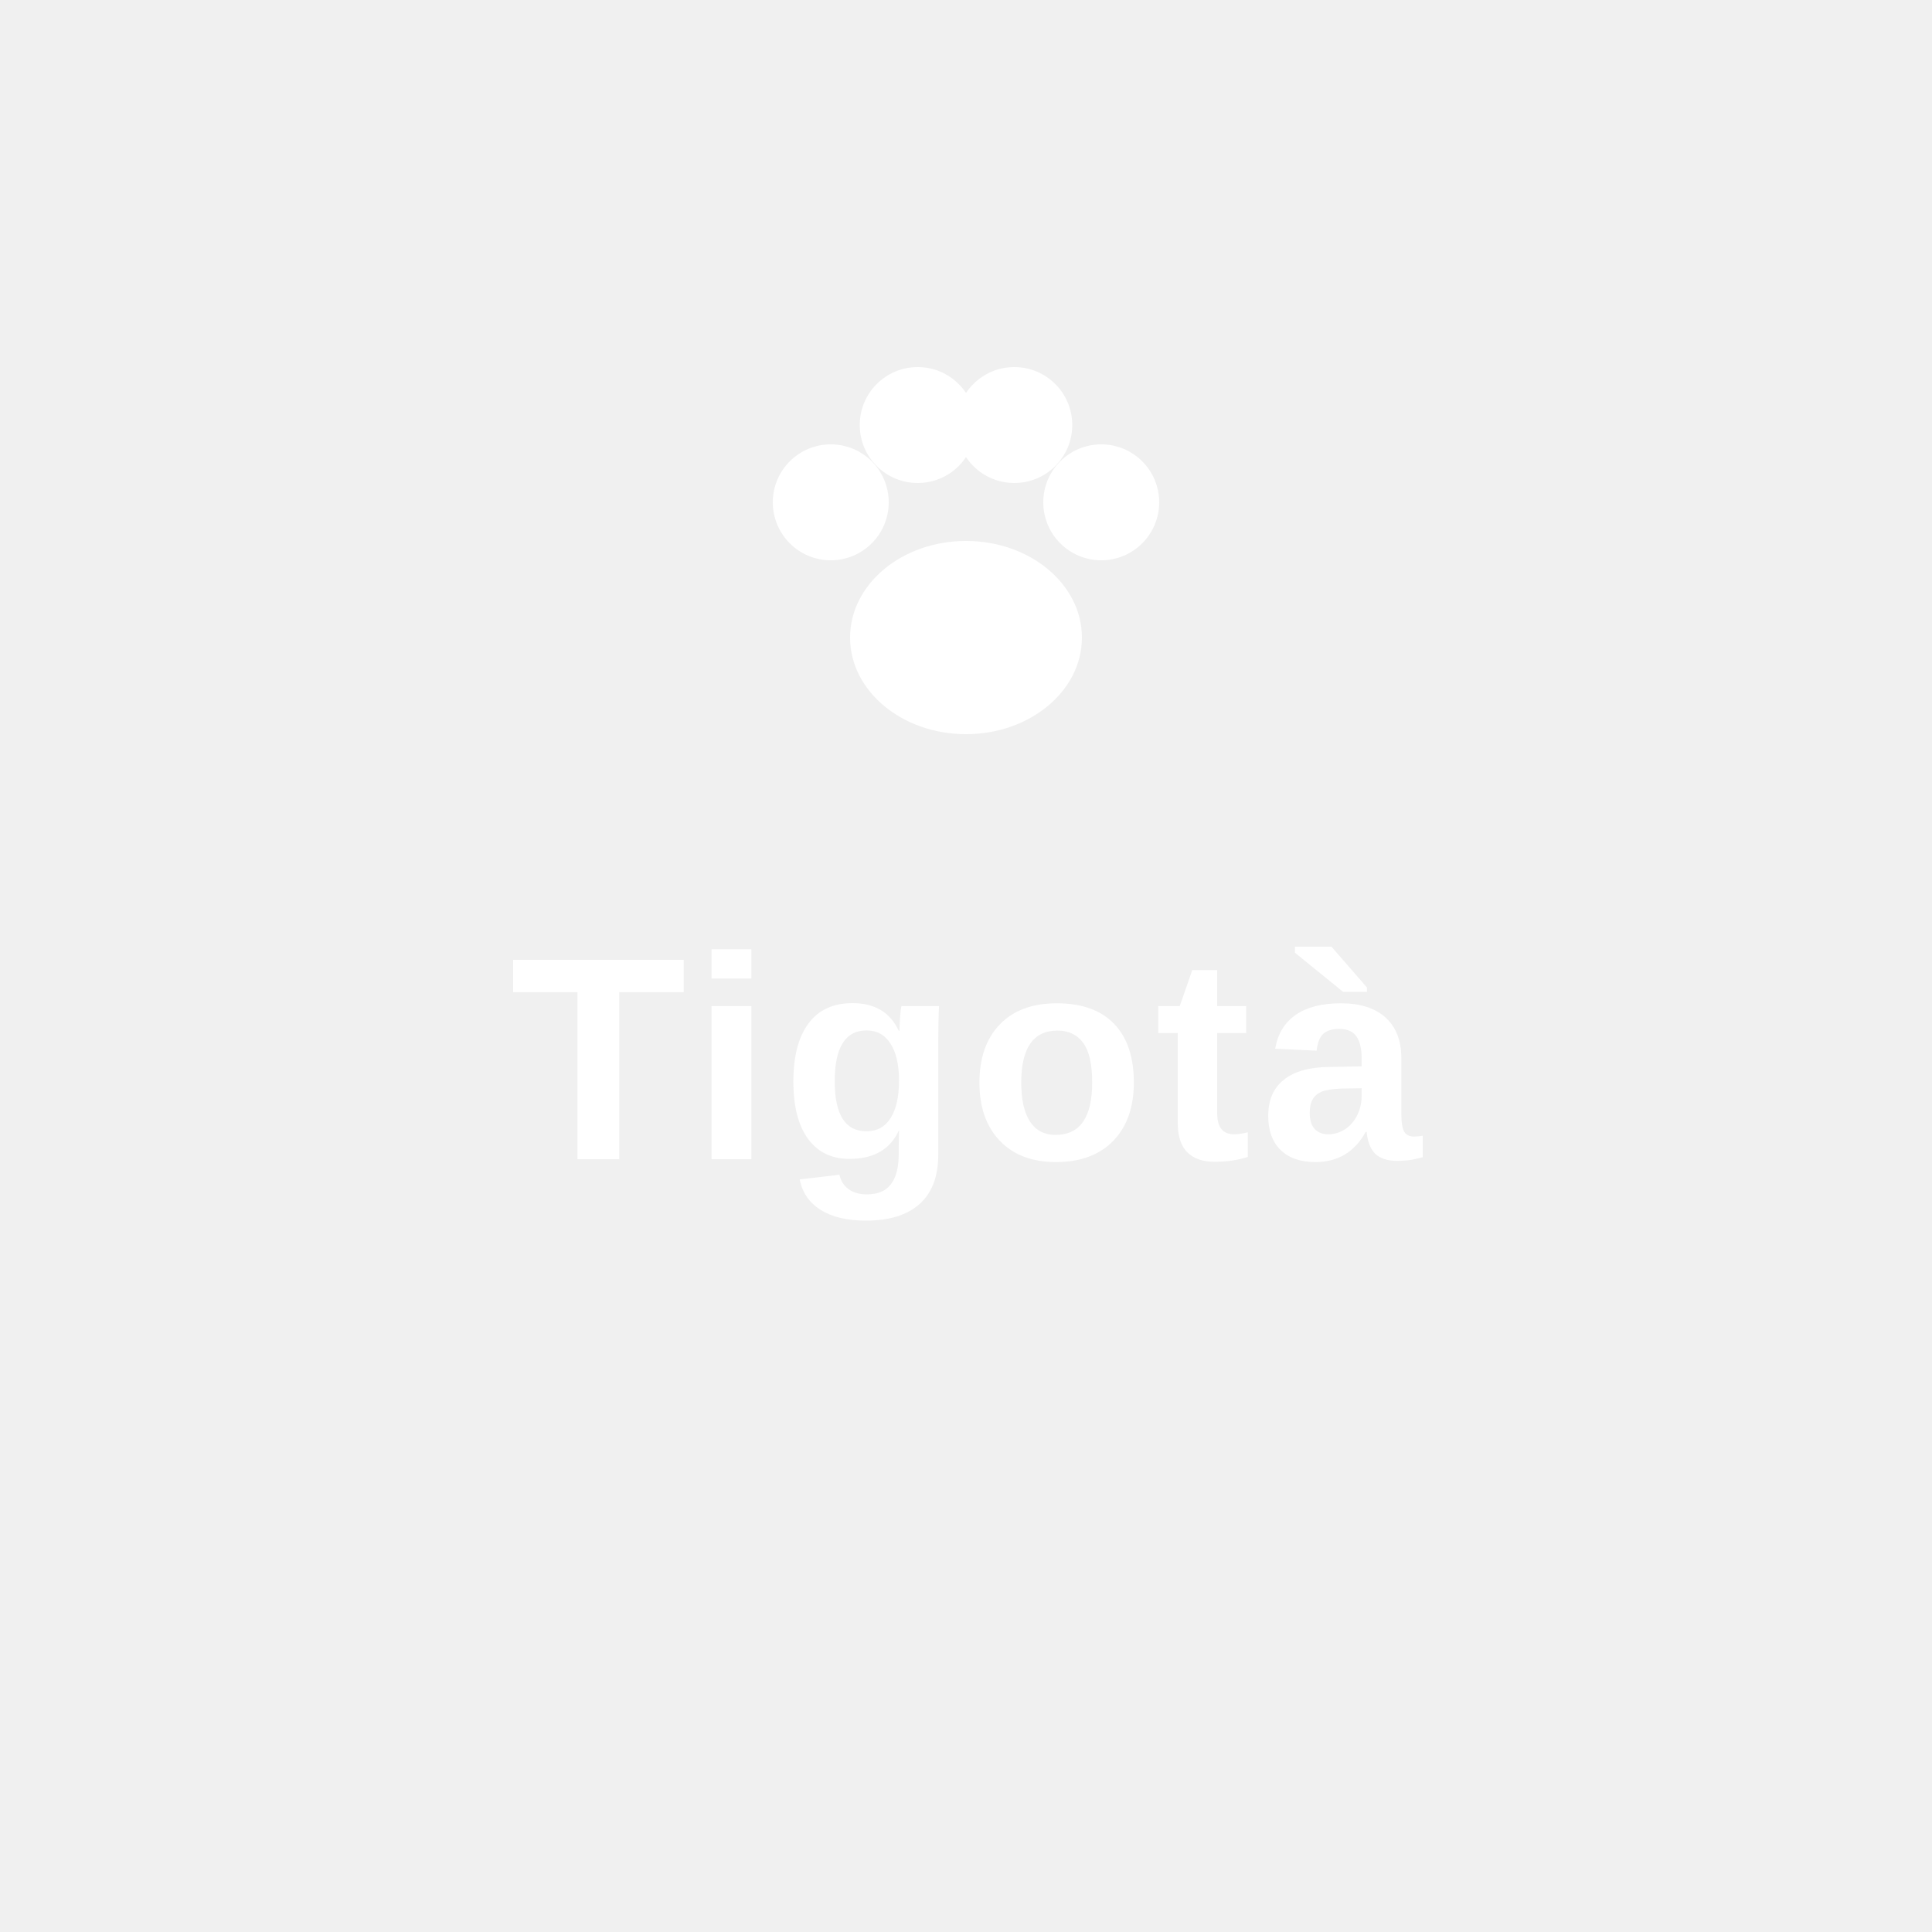
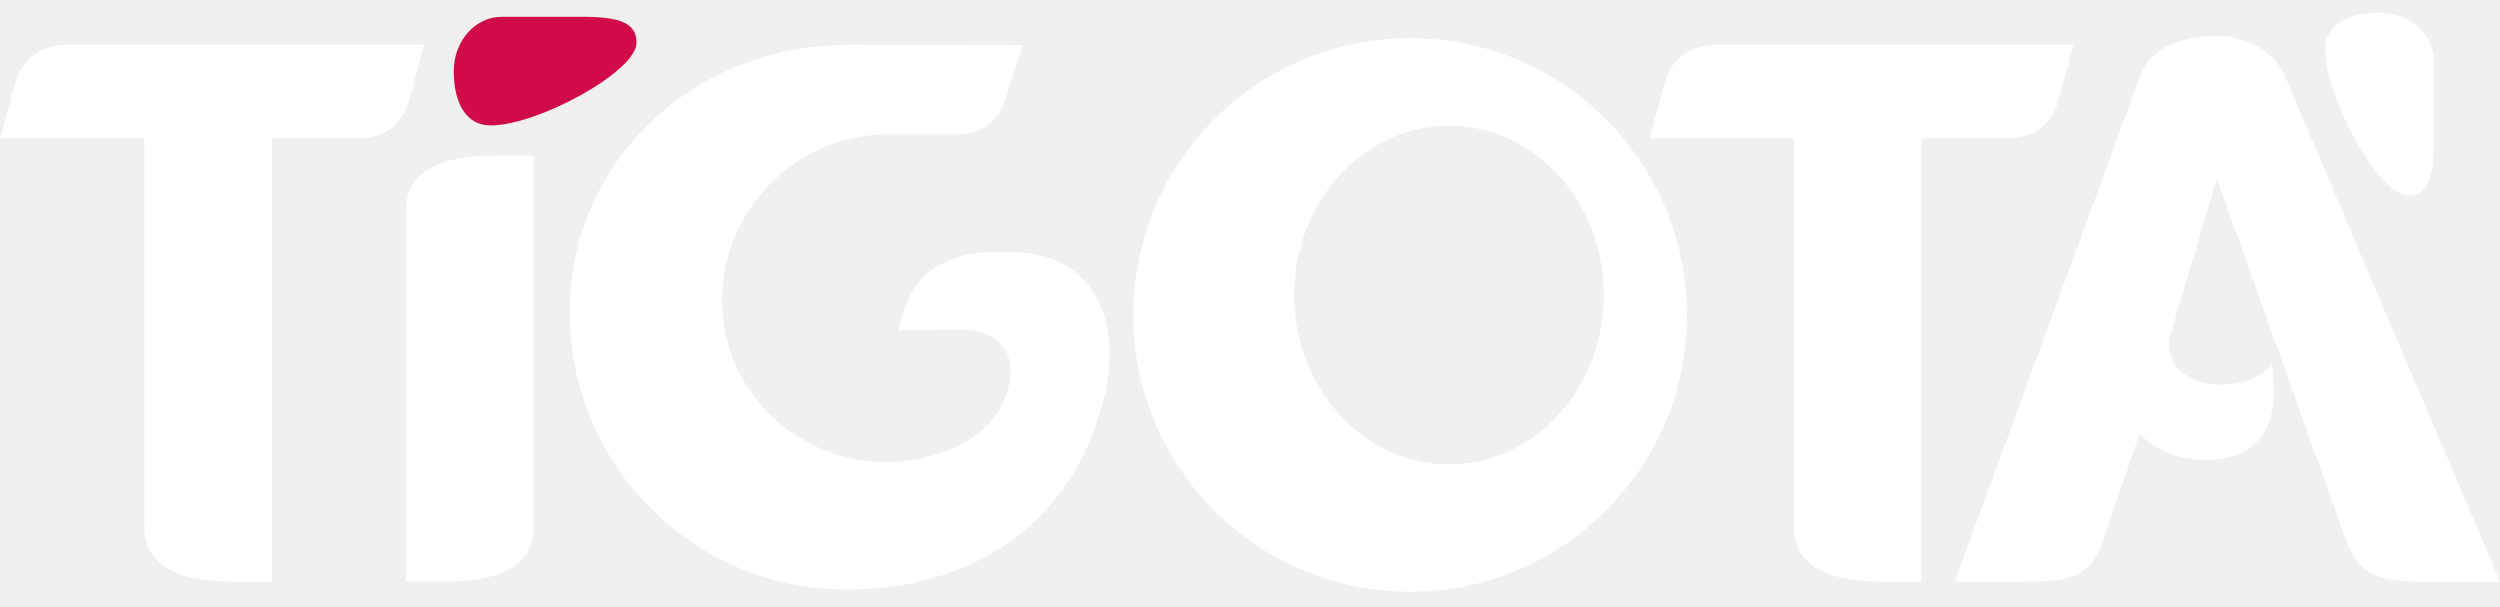
- <svg xmlns="http://www.w3.org/2000/svg" width="200" height="200" viewBox="0 0 200 200">
-   <g transform="translate(100, 58)">
-     <ellipse cx="0" cy="8" rx="12" ry="10" fill="#FFFFFF" />
-     <circle cx="-14" cy="-6" r="6" fill="#FFFFFF" />
-     <circle cx="-5" cy="-14" r="6" fill="#FFFFFF" />
-     <circle cx="5" cy="-14" r="6" fill="#FFFFFF" />
-     <circle cx="14" cy="-6" r="6" fill="#FFFFFF" />
-   </g>
-   <text x="100" y="120" font-family="'Arial Rounded MT Bold', Arial, sans-serif" font-size="30" font-weight="700" fill="#FFFFFF" text-anchor="middle" letter-spacing="1">Tigotà</text>
+ <svg xmlns="http://www.w3.org/2000/svg" width="165" height="40" viewBox="0 0 165 40" fill="none">
+   <path d="M126.824 9.127L132.46 9.124C133.965 9.124 134.787 8.503 135.246 7.913C135.483 7.609 135.628 7.305 135.717 7.074C135.8 6.863 135.833 6.705 135.833 6.705L136.843 2.956L113.383 2.953C111.908 2.953 111.063 3.543 110.581 4.101C110.334 4.388 110.172 4.675 110.073 4.89C109.984 5.084 109.948 5.22 109.948 5.22L108.855 9.127H118.383V33.382V34.718C118.383 37.035 120.072 38.385 124.336 38.385H126.821V9.127H126.824Z" fill="white" />
+   <path d="M102.546 27.703C100.728 29.527 98.305 30.646 95.632 30.646C92.956 30.646 90.534 29.527 88.719 27.699C86.686 25.65 85.416 22.716 85.416 19.469C85.416 18.38 85.558 17.327 85.825 16.334V16.331C87.062 11.701 90.97 8.299 95.636 8.299C100.302 8.299 104.209 11.704 105.447 16.334C105.711 17.331 105.856 18.383 105.856 19.469C105.849 22.72 104.582 25.653 102.546 27.703L102.553 27.699L102.546 27.703ZM111.34 20.789C111.34 19.251 111.149 17.76 110.793 16.334V16.331C108.803 8.394 101.619 2.514 93.065 2.514C84.511 2.514 77.331 8.391 75.341 16.331C74.984 17.756 74.793 19.251 74.793 20.786C74.793 23.231 75.275 25.564 76.146 27.696C77.014 29.818 78.268 31.742 79.822 33.375C83.149 36.877 87.851 39.055 93.065 39.055C98.279 39.055 102.982 36.873 106.308 33.375C107.862 31.738 109.12 29.815 109.987 27.693C110.859 25.567 111.34 23.234 111.34 20.789Z" fill="white" />
+   <path d="M66.85 16.651H65.266C63.55 16.651 61.89 17.4 61.091 18.116C59.936 19.149 59.451 21 59.292 21.802C61.494 21.799 61.718 21.753 63.411 21.753C65.117 21.753 67.361 22.631 66.506 25.739C66.298 26.491 65.942 27.138 65.487 27.696H65.483C63.807 29.726 60.748 30.494 58.438 30.494C55.722 30.494 53.138 29.452 51.181 27.696H51.175H51.181C49.049 25.779 47.66 23.013 47.66 19.809C47.66 18.588 47.865 17.42 48.234 16.331C49.719 11.952 53.897 8.883 58.441 8.883H63.091C64.556 8.883 65.378 8.219 65.843 7.586C66.077 7.262 66.226 6.939 66.315 6.695C66.397 6.461 67.5 2.982 67.5 2.982L55.93 2.966C47.333 2.966 40.087 8.464 38.126 16.331C37.783 17.7 37.602 19.142 37.602 20.637C37.602 23.139 38.106 25.525 39.017 27.696H39.021H39.017C39.908 29.825 41.192 31.748 42.779 33.375C46.099 36.788 50.742 38.909 55.88 38.909C61.239 38.909 66.048 37.078 69.282 33.379C70.641 31.818 71.724 29.924 72.446 27.696C72.519 27.475 72.585 27.25 72.651 27.023C72.823 26.465 73.189 25.36 73.232 23.515C73.321 19.862 71.281 16.651 66.85 16.651Z" fill="white" />
+   <path d="M162.87 33.382L150.792 5.002C149.963 3.055 147.785 2.372 146.31 2.372C144.545 2.372 142.057 2.834 141.255 5.002L129.012 38.385H133.312C136.325 38.385 137.915 38.332 138.816 35.649L139.592 33.382L141.228 28.58C141.228 28.58 142.453 30.349 145.607 30.349C148.201 30.349 149.333 29.095 149.798 27.703H149.789H149.798C150.376 25.96 149.901 23.993 149.901 23.993C149.901 23.993 149.28 25.393 146.479 25.389C144.155 25.383 142.69 23.792 143.288 21.944L144.957 16.337L146.314 11.793L154.022 33.385L154.834 35.652C155.752 38.335 157.577 38.388 160.418 38.388H164.998L162.87 33.382Z" fill="white" />
+   <path d="M158.909 12.902C160.12 12.902 160.628 11.998 160.628 9.388V3.995C160.628 2.286 159.057 0.841 157.044 0.841C154.916 0.841 153.457 1.662 153.457 3.269C153.454 6.394 157.021 12.902 158.909 12.902Z" fill="white" />
+   <path d="M32.75 10.265C28.477 10.265 26.797 11.618 26.797 13.876V38.381H29.351C33.542 38.381 35.232 37.032 35.232 34.715V10.265H32.75Z" fill="white" />
+   <path d="M26.974 6.708L27.984 2.956L4.528 2.953C3.053 2.953 2.208 3.543 1.726 4.101C1.475 4.388 1.317 4.675 1.221 4.886C1.132 5.081 1.096 5.216 1.096 5.216L0 9.127H9.527V33.382V34.718C9.527 37.035 11.213 38.385 15.48 38.385H17.965V9.127L23.602 9.124C25.106 9.124 25.925 8.503 26.387 7.913C26.621 7.609 26.77 7.305 26.855 7.074C26.941 6.866 26.974 6.708 26.974 6.708Z" fill="white" />
+   <path d="M29.949 4.692C29.949 2.675 31.395 1.108 33.104 1.108H38.493C41.103 1.108 42.011 1.613 42.011 2.827C42.011 4.712 35.506 8.279 32.378 8.279C30.771 8.276 29.949 6.82 29.949 4.692Z" fill="#D10B48" />
</svg>
